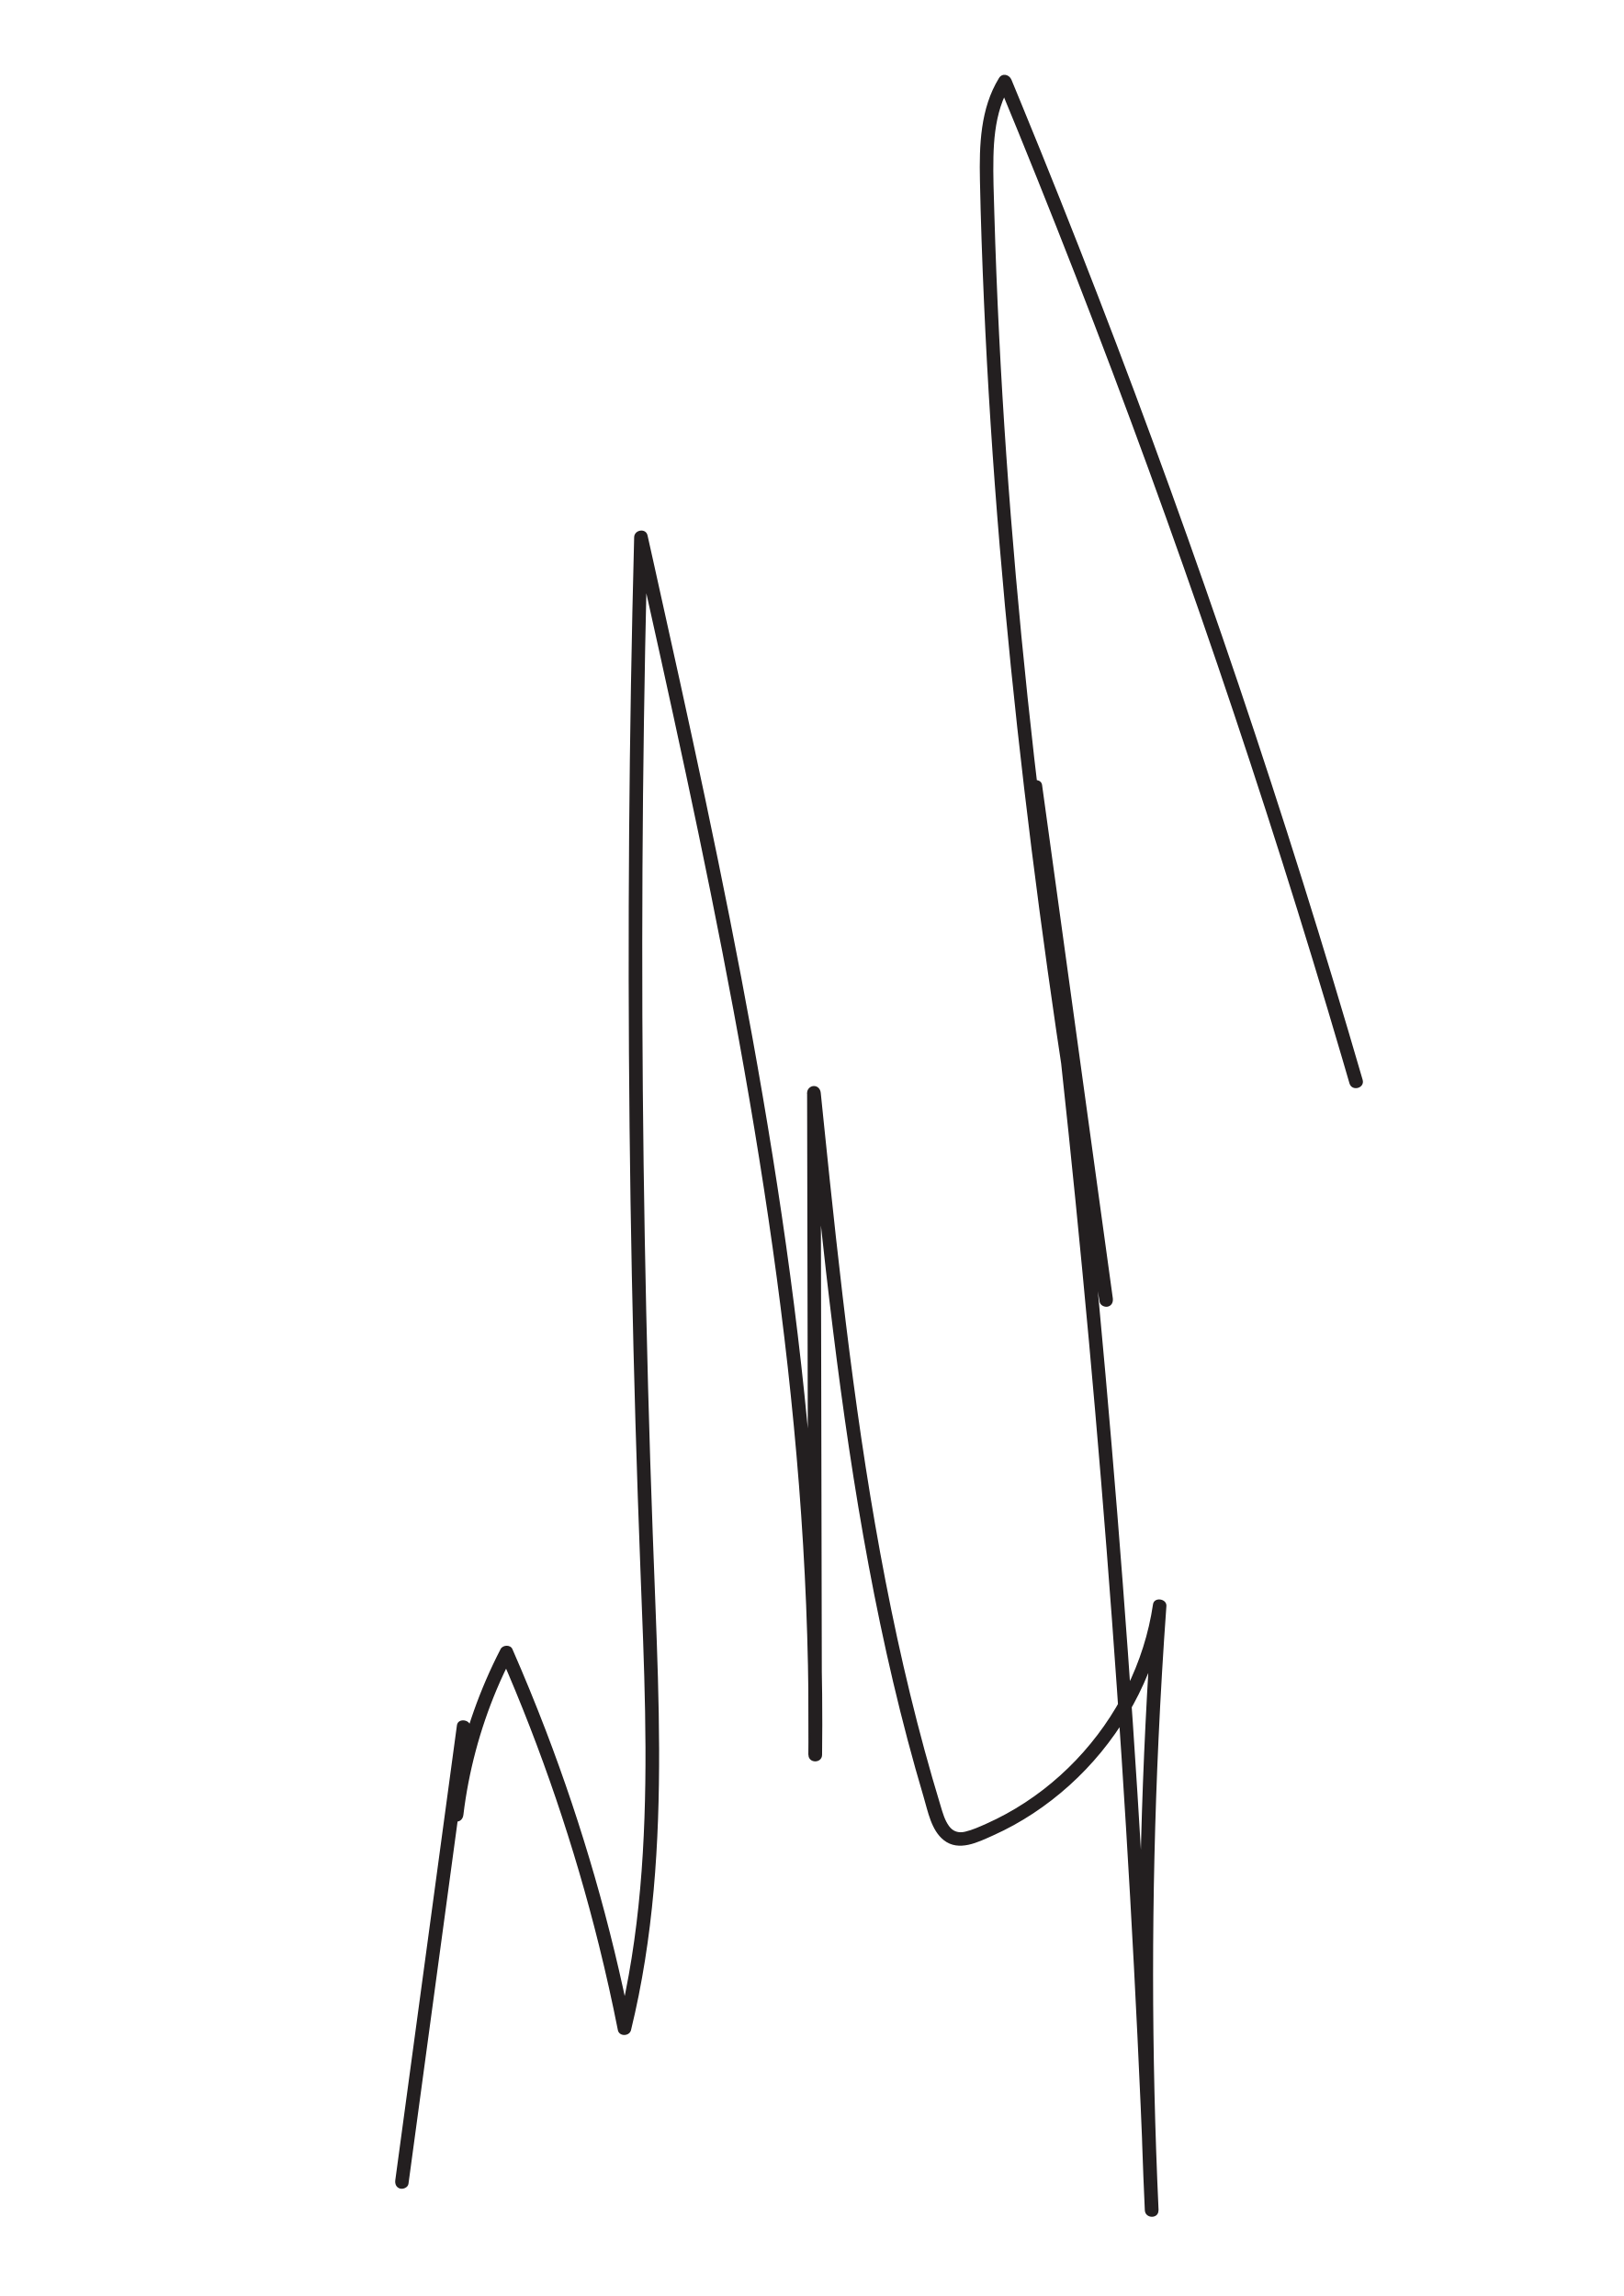
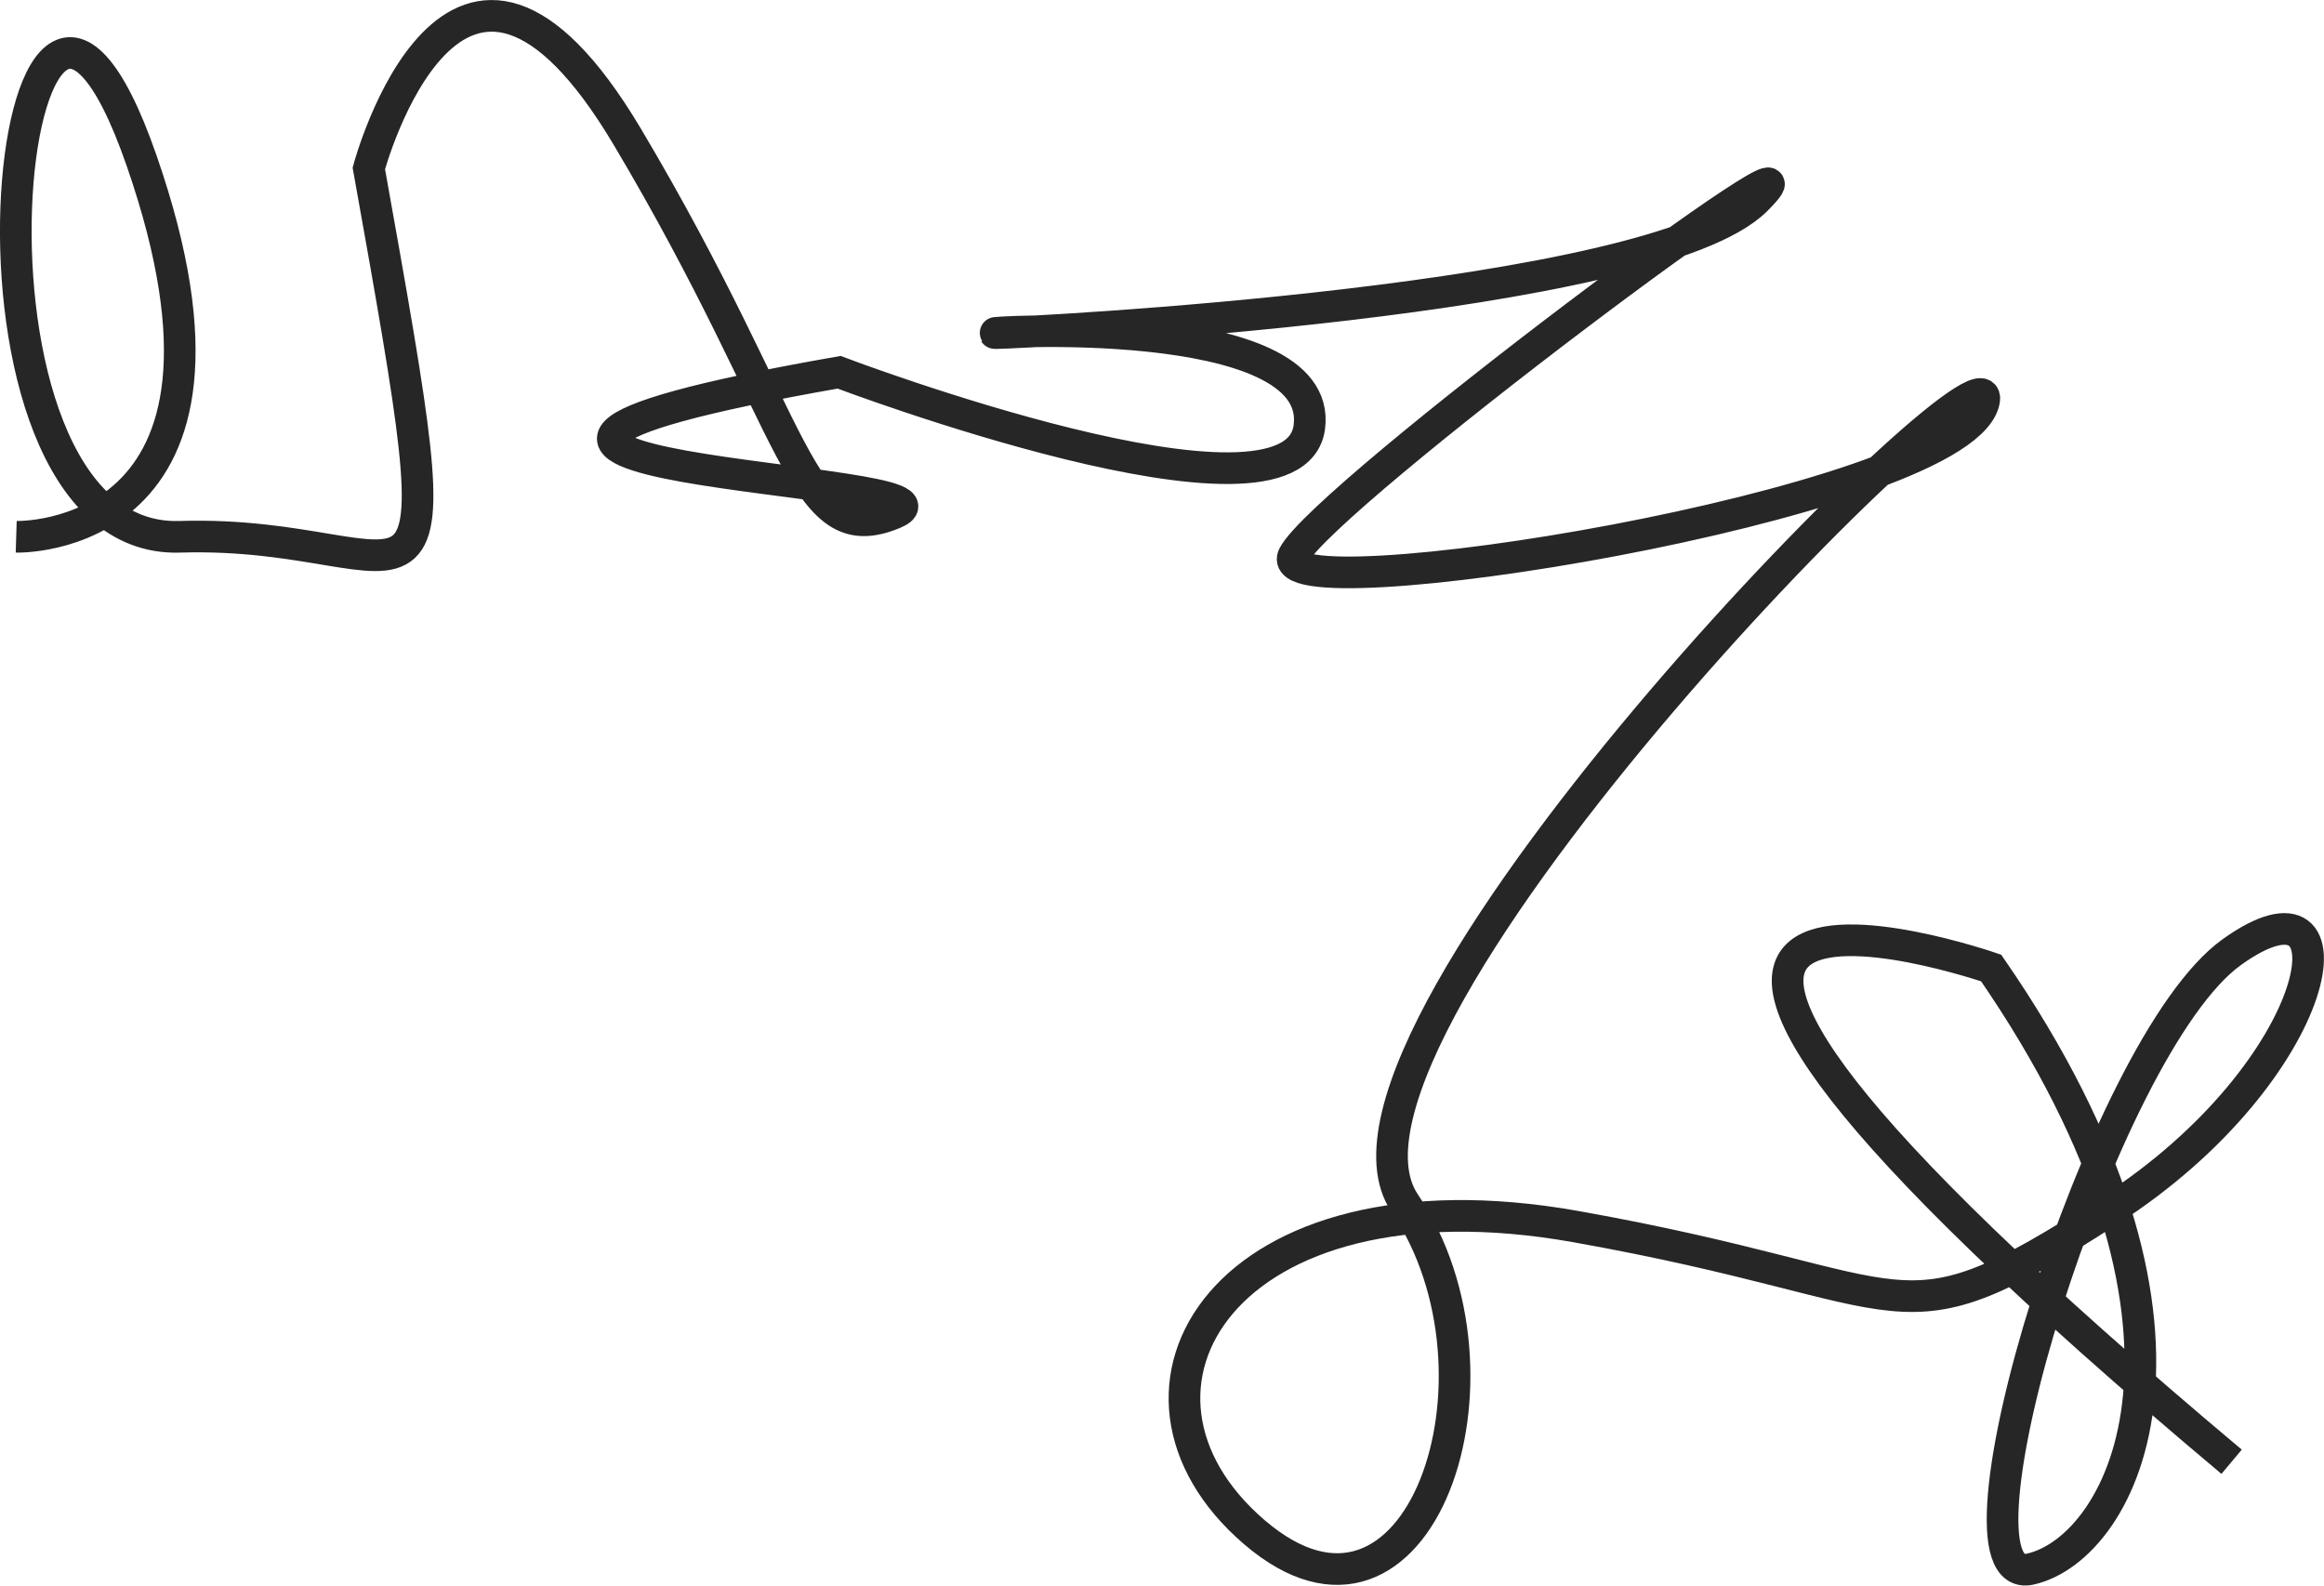
- <svg xmlns="http://www.w3.org/2000/svg" id="Layer_1" version="1.1" viewBox="0 0 595.28 841.89">
+ <svg xmlns="http://www.w3.org/2000/svg" id="Layer_1" version="1.1" viewBox="0 0 293.81 200.42">
  <defs>
    <style>
      .st0 {
-         fill: #231f20;
+         fill: none;
+         stroke: #262626;
+         stroke-miterlimit: 10;
+         stroke-width: 4px;
      }
    </style>
  </defs>
-   <path class="st0" d="M499.58,395.99c-7.05-24.28-14.36-48.49-21.93-72.61-7.59-24.2-15.45-48.32-23.56-72.35-8.09-23.95-16.43-47.82-25.03-71.6-8.6-23.78-17.46-47.46-26.57-71.04s-18.53-47.22-28.18-70.68c-1.16-2.83-2.33-5.66-3.5-8.48-.8-1.92-3.35-2.58-4.57-.6-6.86,11.16-7.24,24.69-6.98,37.4.3,14.85.83,29.7,1.48,44.54,1.31,29.87,3.26,59.71,5.75,89.51,2.48,29.64,5.49,59.23,8.96,88.77,3.5,29.77,7.46,59.49,11.8,89.15,4.33,29.61,9.05,59.15,14.06,88.65.61,3.56,1.22,7.13,1.83,10.69.23,1.33,1.86,2.08,3.08,1.75,1.44-.4,1.93-1.73,1.75-3.08-3.38-24.51-6.76-49.03-10.13-73.54-3.37-24.43-6.73-48.86-10.1-73.3-1.9-13.78-3.8-27.57-5.7-41.35-.38-2.76-5.26-2.14-4.91.66,2.13,16.9,4.19,33.81,6.17,50.72s3.9,33.84,5.74,50.78,3.61,33.87,5.3,50.82c1.7,17.03,3.33,34.07,4.89,51.11,1.55,16.96,3.02,33.93,4.43,50.91,1.4,16.98,2.73,33.96,3.99,50.94s2.44,33.98,3.56,50.97c1.11,17,2.15,34,3.12,51s1.86,34.02,2.68,51.03,1.58,34.2,2.26,51.3c.16,4.13.32,8.26.48,12.39h5c-1.33-28.8-2-57.62-2.01-86.45,0-28.83.66-57.65,2-86.45.75-16.22,1.71-32.43,2.88-48.62.2-2.77-4.5-3.47-4.91-.66-3.16,21.43-13.3,41.49-28.24,57.13-7.48,7.83-16.1,14.53-25.61,19.72-2.35,1.29-4.76,2.48-7.2,3.57s-5.14,2.32-7.83,2.95c-2.41.57-4.42-.04-5.89-2.04-1.59-2.16-2.32-4.85-3.08-7.37-8.25-27.1-14.82-54.69-20.21-82.49-5.39-27.79-9.62-55.79-13.2-83.86s-6.58-56.43-9.48-84.69c-.36-3.49-.72-6.98-1.07-10.47-.14-1.34-1.05-2.5-2.5-2.5-1.35,0-2.5,1.14-2.5,2.5.06,31.63.13,63.26.19,94.89s.13,62.93.19,94.39c.04,17.81.07,35.63.11,53.44,0,3.22,4.96,3.22,5,0,.36-29.4-.6-58.8-2.64-88.13-2.04-29.32-5.15-58.56-9.05-87.69-3.92-29.26-8.64-58.41-13.9-87.45-5.27-29.04-11.07-57.99-17.17-86.87s-12.47-57.68-18.89-86.48c-.78-3.5-1.56-6.99-2.34-10.49-.63-2.82-4.84-2.09-4.91.66-.47,18.05-.86,36.1-1.17,54.15-.31,18.05-.53,36.11-.67,54.16s-.19,35.94-.17,53.92c.03,18.06.14,36.11.33,54.16s.47,36.11.83,54.16c.36,17.97.8,35.94,1.32,53.9.53,18.05,1.14,36.09,1.83,54.13.67,17.37,1.4,34.74,1.71,52.13s.19,34.56-.84,51.8-2.99,34.3-6.38,51.17c-.83,4.14-1.75,8.27-2.76,12.37h4.82c-3.66-18.49-8.1-36.83-13.32-54.94s-11.2-36.01-17.94-53.61c-3.84-10.03-7.92-19.97-12.23-29.81-.75-1.71-3.52-1.55-4.32,0-7.58,14.67-13.15,30.37-16.4,46.56-.94,4.7-1.68,9.44-2.25,14.19h5c.85-10.72,1.7-21.44,2.55-32.16.22-2.77-4.53-3.47-4.91-.66-2.94,21.7-5.88,43.4-8.82,65.09-2.94,21.7-5.88,43.4-8.82,65.09-1.65,12.21-3.31,24.42-4.96,36.63-.18,1.34.32,2.68,1.75,3.08,1.17.32,2.89-.4,3.08-1.75,2.94-21.7,5.88-43.4,8.82-65.09s5.88-43.4,8.82-65.09c1.65-12.21,3.31-24.42,4.96-36.63l-4.91-.66c-.85,10.72-1.7,21.44-2.55,32.16-.11,1.35,1.23,2.5,2.5,2.5,1.49,0,2.34-1.15,2.5-2.5,1.9-15.78,6.06-31.35,12.22-46,1.75-4.15,3.68-8.23,5.74-12.23h-4.32c7.5,17.14,14.27,34.61,20.29,52.33s11.28,35.65,15.78,53.8c2.55,10.29,4.86,20.64,6.92,31.05.48,2.45,4.25,2.32,4.82,0,4.12-16.85,6.74-34.03,8.3-51.3s2.05-34.6,2-51.92-.67-34.78-1.33-52.15c-.69-17.86-1.36-35.73-1.93-53.6s-1.06-36.26-1.46-54.4-.72-36.1-.96-54.16-.39-36.11-.46-54.16c-.07-18.06-.05-36.11.04-54.17s.28-36.11.54-54.16.61-36.11,1.04-54.16c.11-4.41.22-8.82.33-13.23l-4.91.66c6.42,28.79,12.83,57.58,18.99,86.43,6.13,28.71,12,57.48,17.37,86.34,5.39,28.97,10.27,58.04,14.38,87.22s7.36,57.89,9.64,86.97c2.29,29.3,3.54,58.69,3.5,88.08,0,3.58-.03,7.16-.07,10.74h5c-.06-31.63-.13-63.26-.19-94.89-.06-31.46-.13-62.93-.19-94.39-.04-17.81-.07-35.63-.11-53.44h-5c2.97,29.05,5.95,58.1,9.54,87.08,3.57,28.85,7.72,57.65,13.06,86.23,5.34,28.62,11.88,57.03,20.17,84.95,1.57,5.29,2.78,12.14,7.36,15.77,5.52,4.39,12.62.73,18.16-1.75,10.21-4.57,19.62-10.86,27.92-18.34,16.68-15.03,28.92-35.24,33.95-57.16.6-2.62,1.09-5.26,1.48-7.91l-4.91-.66c-2.08,28.75-3.5,57.55-4.25,86.37-.75,28.82-.83,57.65-.25,86.47.33,16.23.87,32.46,1.62,48.68.15,3.2,5.12,3.23,5,0-.64-17.02-1.35-34.04-2.14-51.05-.79-17.01-1.64-34.03-2.57-51.03-.93-17.01-1.93-34.01-3.01-51.01-1.08-17.08-2.24-34.16-3.47-51.23s-2.52-33.97-3.89-50.95-2.81-33.95-4.32-50.92-3.1-33.92-4.76-50.88-3.39-33.9-5.19-50.83c-1.8-16.94-3.68-33.87-5.63-50.79-1.96-17-3.99-34-6.09-50.98-.51-4.1-1.02-8.21-1.54-12.31l-4.91.66c3.38,24.51,6.76,49.03,10.13,73.54,3.37,24.43,6.73,48.86,10.1,73.3,1.9,13.78,3.8,27.57,5.7,41.35l4.82-1.33c-5.06-29.32-9.83-58.69-14.23-88.12-4.37-29.21-8.38-58.47-11.94-87.79-3.59-29.53-6.73-59.11-9.34-88.74s-4.67-58.96-6.14-88.5c-.74-14.93-1.33-29.87-1.76-44.82-.19-6.83-.48-13.68-.32-20.51.15-6.2.73-12.43,2.63-18.36.9-2.83,2.13-5.51,3.69-8.04l-4.57-.6c9.68,23.36,19.1,46.82,28.28,70.38,9.2,23.64,18.15,47.37,26.84,71.2,8.66,23.75,17.07,47.6,25.22,71.53,8.15,23.93,16.04,47.95,23.68,72.06s15.05,48.44,22.19,72.78c.86,2.94,1.72,5.87,2.57,8.81.9,3.08,5.72,1.77,4.82-1.33h0Z" />
+   <path class="st0" d="M2.05,67.86s32.7.99,15.85-47.56-27.02,48.55,4.82,47.56,35.8,19.81,23.91-46.57c0,0,10.9-40.62,32.7-3.96s21.8,52.51,33.69,47.56-80.26-4.95-6.94-17.83c0,0,57.47,21.8,59.45,6.94s-42.61-11.89-39.63-11.89,83.23-3.96,96.11-16.84c12.88-12.88-54.5,37.37-58.46,44.94s83.23-6.3,87.19-19.18c3.96-12.88-87.86,79.27-73.16,101.06s1.82,59.45-18.99,41.61-3.96-46.57,40.62-38.64c44.59,7.93,39.63,15.85,67.38-1.98,27.74-17.83,32.07-44.59,15.54-32.7-16.53,11.89-37.34,80.65-25.45,77.98s26.37-30.61-4.95-75.99c0,0-74.68-25.76,30.4,62.42" />
</svg>
